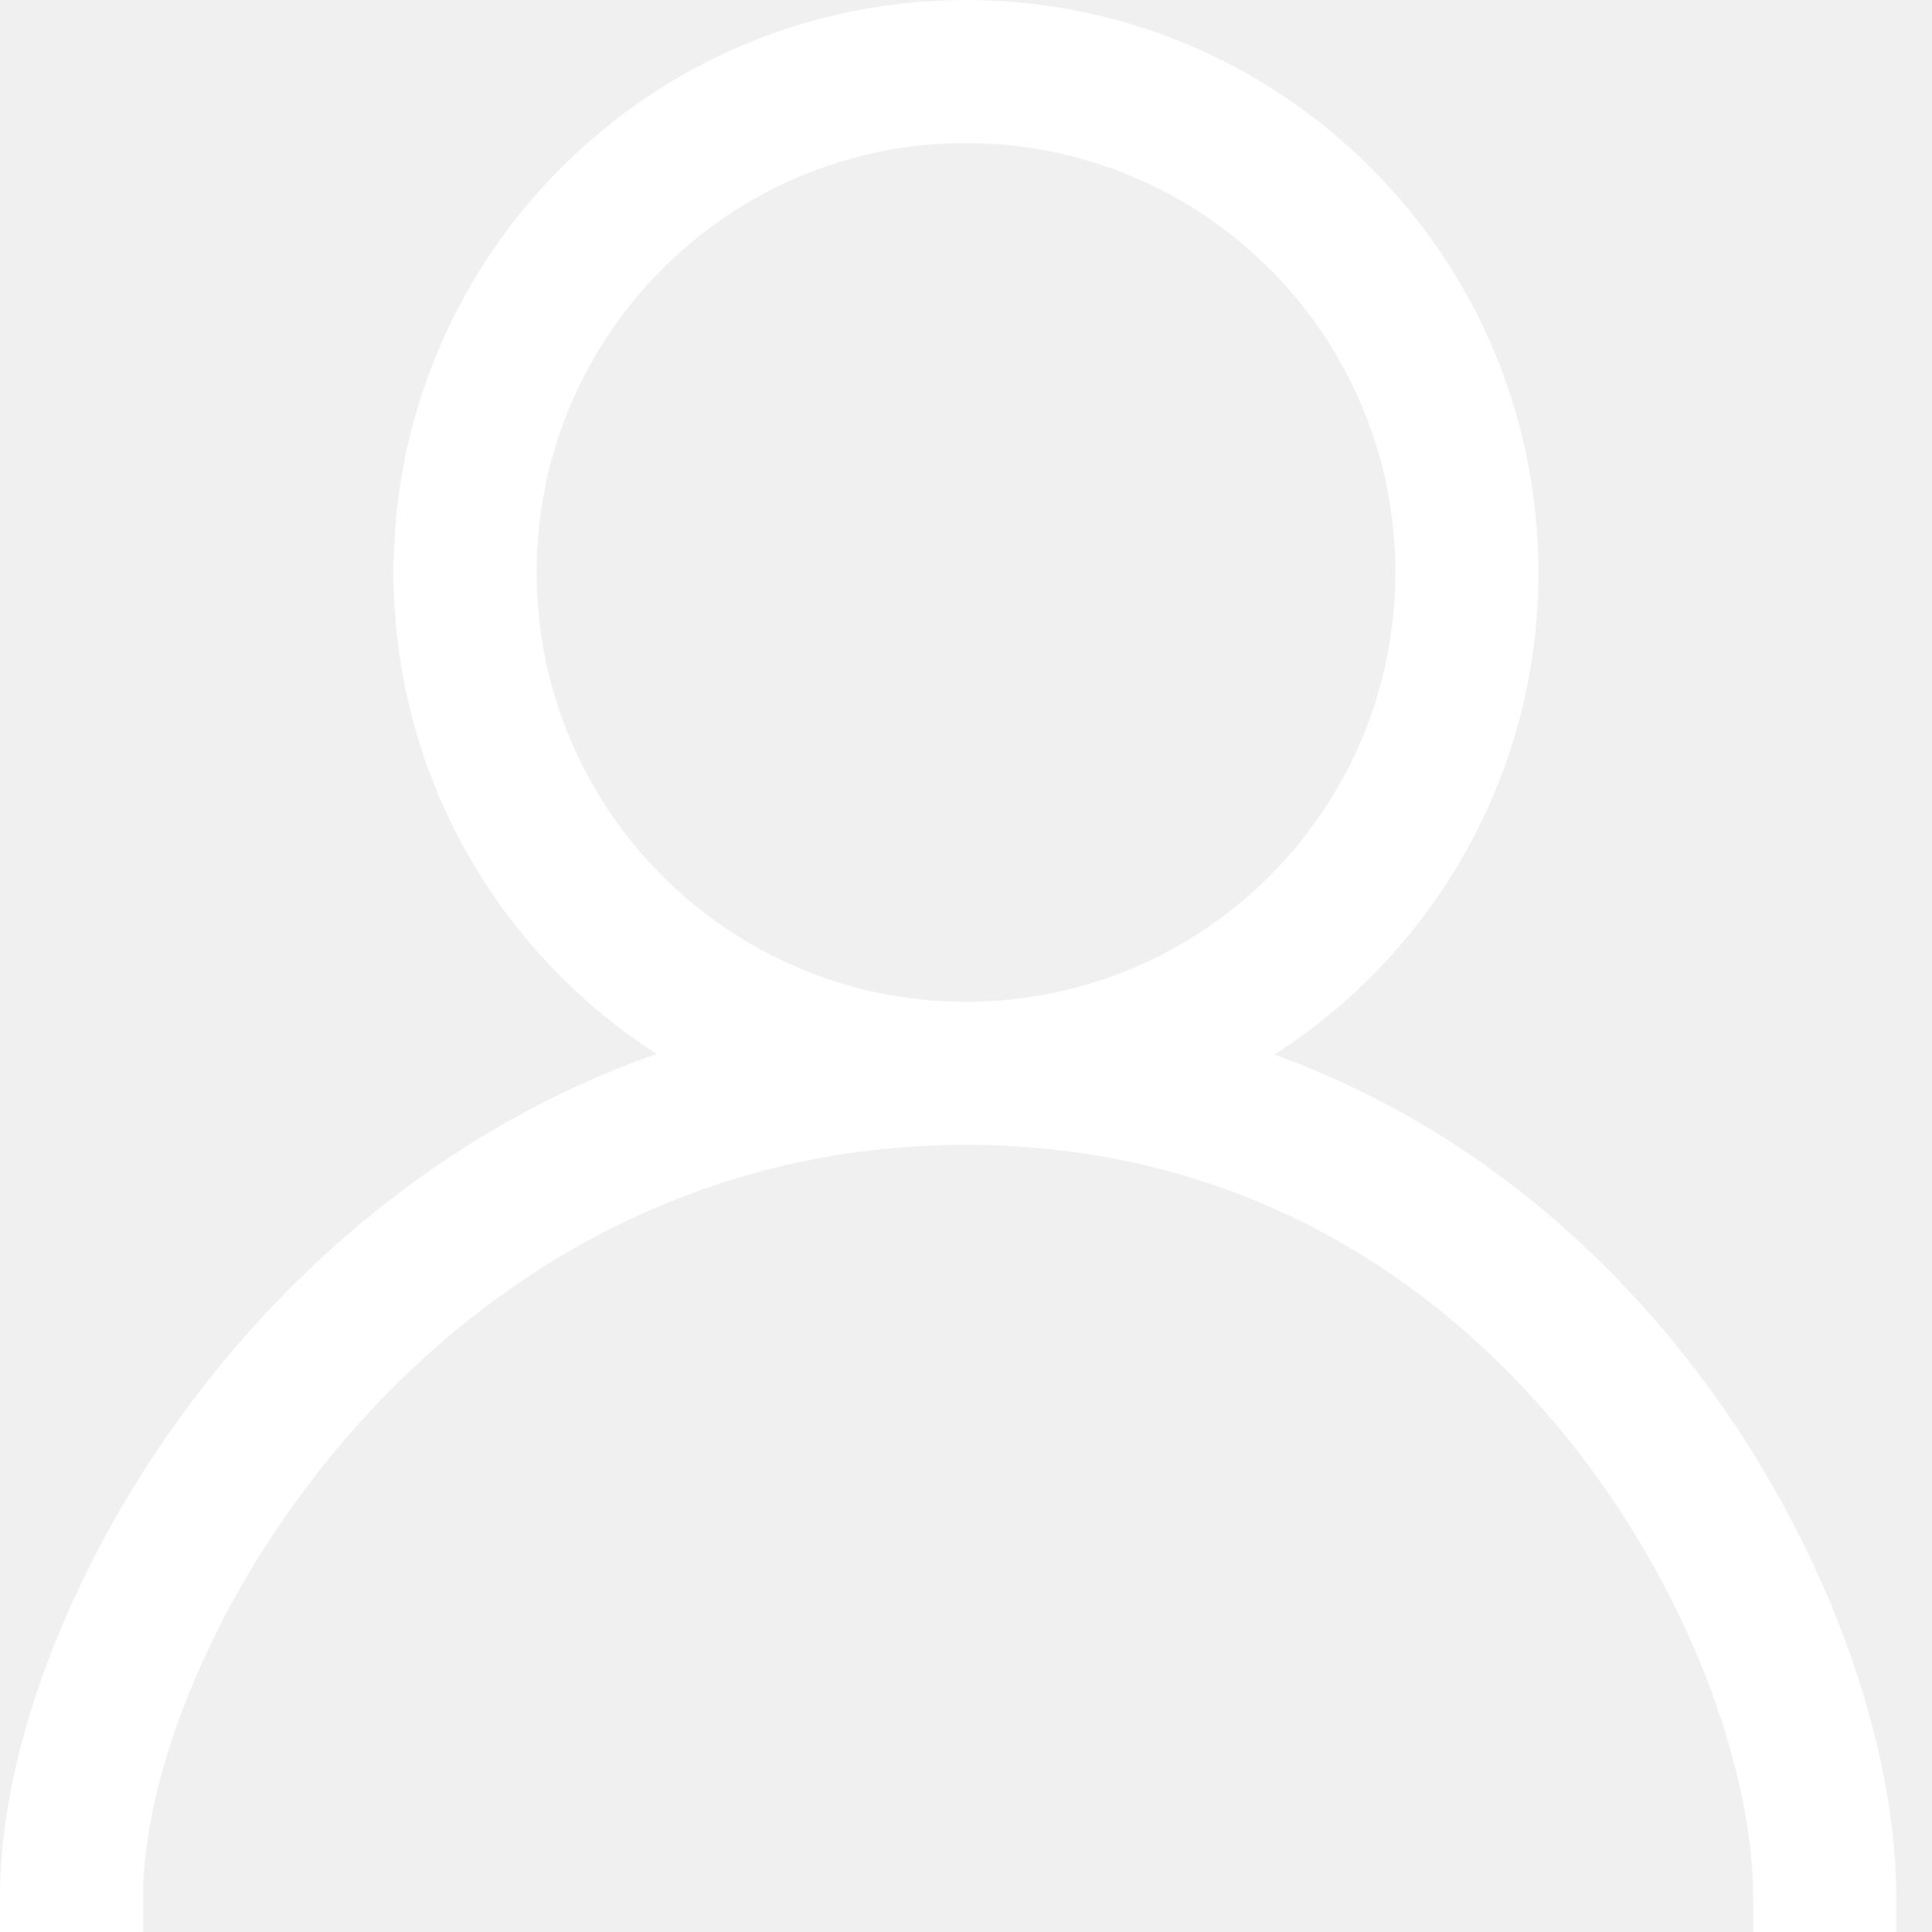
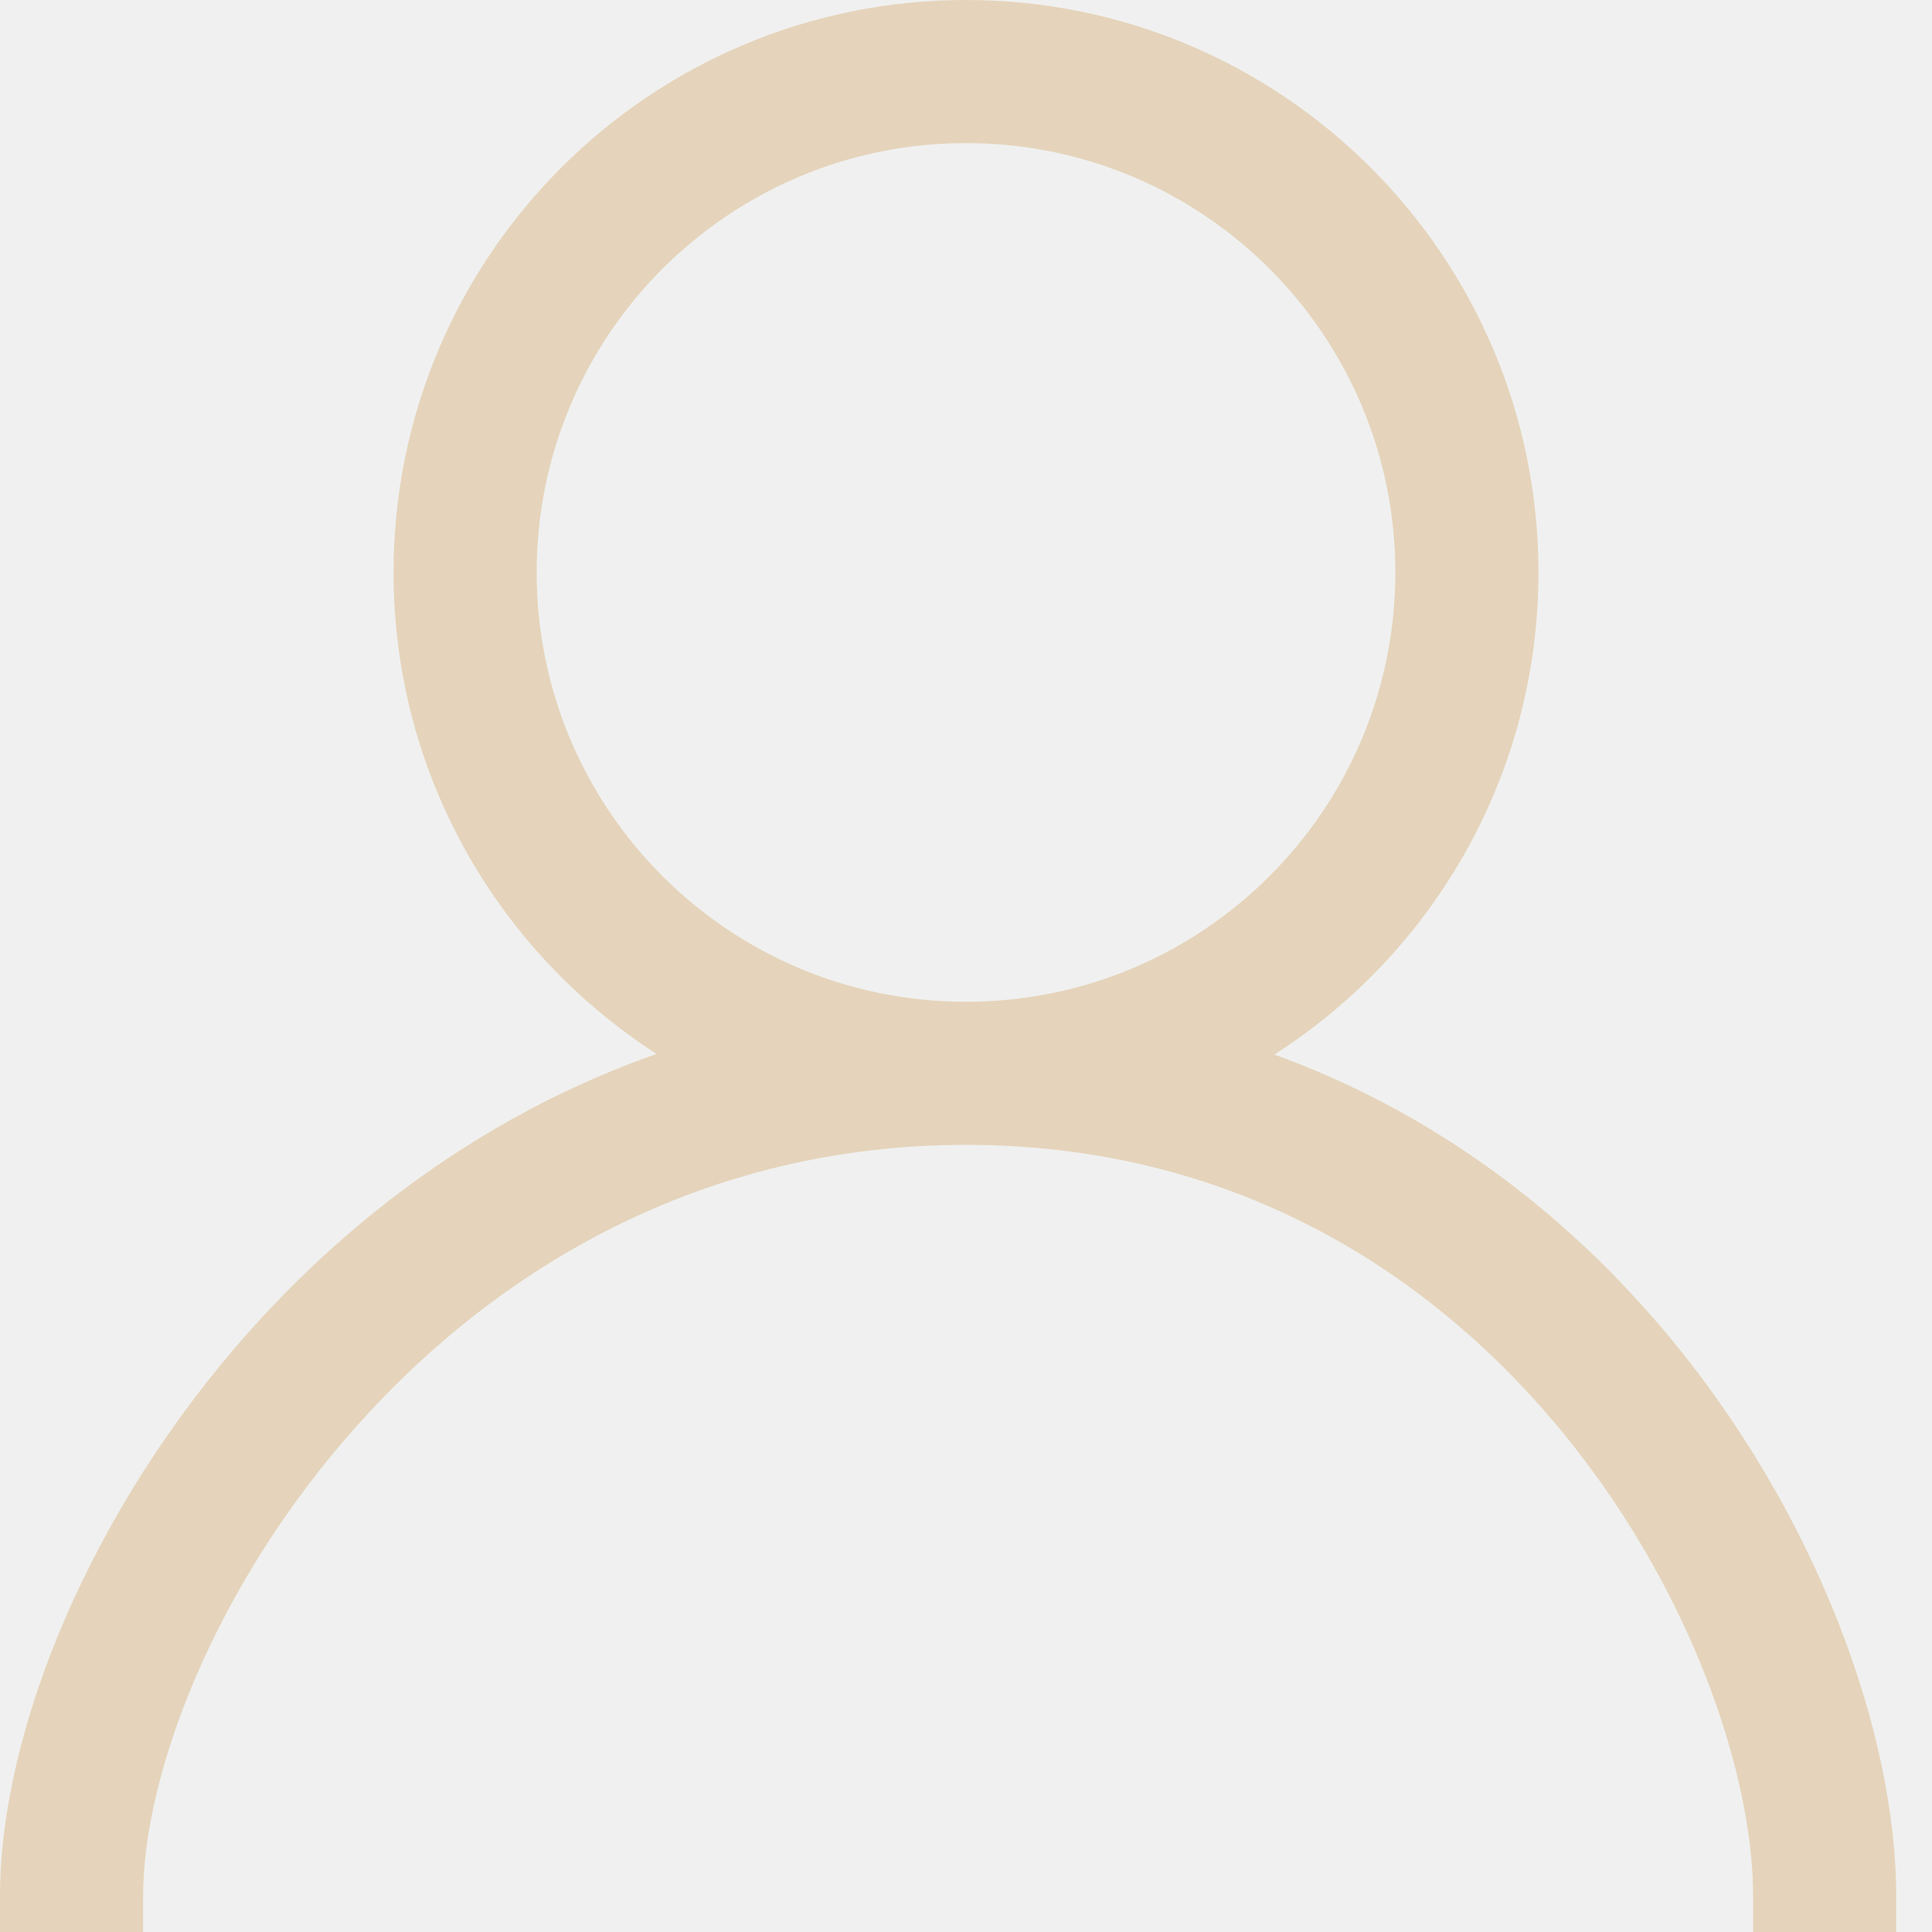
<svg xmlns="http://www.w3.org/2000/svg" width="27" height="27" viewBox="0 0 27 27" fill="none">
-   <path d="M13.5 0.5C17.642 0.5 21 3.858 21 8C21 11.069 19.156 13.704 16.517 14.865C19.216 15.543 21.341 17.096 22.883 18.928C24.946 21.378 26 24.364 26 26.5H25C25 24.636 24.054 21.872 22.117 19.572C20.194 17.289 17.327 15.5 13.5 15.5C9.67 15.5 6.673 17.292 4.623 19.583C2.559 21.89 1.5 24.652 1.5 26.5H0.5C0.5 24.348 1.692 21.36 3.877 18.917C5.513 17.089 7.731 15.538 10.476 14.862C7.84 13.699 6 11.066 6 8C6 3.858 9.358 0.5 13.5 0.5ZM13.5 1.5C9.91 1.5 7 4.41 7 8C7 11.59 9.91 14.5 13.5 14.5C17.09 14.5 20 11.59 20 8C20 4.41 17.09 1.5 13.5 1.5Z" fill="white" />
-   <path d="M16.517 14.865L16.315 14.408L14.981 14.995L16.395 15.35L16.517 14.865ZM22.883 18.928L23.265 18.606L23.265 18.606L22.883 18.928ZM26 26.5V27H26.5V26.5H26ZM25 26.5H24.5V27H25V26.5ZM22.117 19.572L22.5 19.25L22.5 19.25L22.117 19.572ZM4.623 19.583L4.25 19.25L4.25 19.25L4.623 19.583ZM1.5 26.5V27H2V26.5H1.5ZM0.5 26.5H0V27H0.5V26.5ZM3.877 18.917L3.504 18.584L3.504 18.584L3.877 18.917ZM10.476 14.862L10.595 15.348L12.02 14.997L10.678 14.405L10.476 14.862ZM13.5 0.5V1C17.366 1 20.5 4.134 20.5 8H21H21.5C21.5 3.582 17.918 0 13.5 0V0.5ZM21 8H20.5C20.5 10.863 18.78 13.323 16.315 14.408L16.517 14.865L16.718 15.323C19.532 14.085 21.5 11.274 21.5 8H21ZM16.517 14.865L16.395 15.35C18.976 15.999 21.014 17.484 22.5 19.25L22.883 18.928L23.265 18.606C21.668 16.708 19.457 15.088 16.638 14.38L16.517 14.865ZM22.883 18.928L22.5 19.25C24.5 21.625 25.5 24.5 25.5 26.5H26H26.5C26.5 24.228 25.392 21.131 23.265 18.606L22.883 18.928ZM26 26.5V26H25V26.5V27H26V26.5ZM25 26.5H25.5C25.5 24.5 24.5 21.625 22.5 19.25L22.117 19.572L21.735 19.894C23.608 22.119 24.5 24.772 24.5 26.5H25ZM22.117 19.572L22.5 19.25C20.5 16.875 17.5 15 13.5 15V15.5V16C17.154 16 19.889 17.702 21.735 19.894L22.117 19.572ZM13.5 15.5V15C9.5 15 6.375 16.875 4.25 19.25L4.623 19.583L4.996 19.916C6.971 17.709 9.839 16 13.5 16V15.5ZM4.623 19.583L4.25 19.25C2.125 21.625 1 24.5 1 26.5H1.5H2C2 24.804 2.992 22.156 4.996 19.916L4.623 19.583ZM1.5 26.5V26H0.5V26.5V27H1.5V26.5ZM0.5 26.5H1C1 24.5 2.125 21.625 4.25 19.25L3.877 18.917L3.504 18.584C1.259 21.094 0 24.196 0 26.5H0.5ZM3.877 18.917L4.25 19.25C5.83 17.483 7.965 15.995 10.595 15.348L10.476 14.862L10.356 14.377C7.498 15.08 5.195 16.694 3.504 18.584L3.877 18.917ZM10.476 14.862L10.678 14.405C8.217 13.319 6.5 10.86 6.5 8H6H5.5C5.5 11.271 7.464 14.08 10.274 15.32L10.476 14.862ZM6 8H6.5C6.5 4.134 9.634 1 13.5 1V0.5V0C9.082 0 5.5 3.582 5.5 8H6ZM13.5 1.5V1C9.634 1 6.5 4.134 6.5 8H7H7.5C7.5 4.686 10.186 2 13.5 2V1.5ZM7 8H6.5C6.5 11.866 9.634 15 13.5 15V14.5V14C10.186 14 7.5 11.314 7.5 8H7ZM13.5 14.5V15C17.366 15 20.5 11.866 20.5 8H20H19.5C19.5 11.314 16.814 14 13.5 14V14.5ZM20 8H20.5C20.5 4.134 17.366 1 13.5 1V1.5V2C16.814 2 19.5 4.686 19.5 8H20Z" fill="white" />
+   <path d="M13.5 0.5C17.642 0.5 21 3.858 21 8C21 11.069 19.156 13.704 16.517 14.865C19.216 15.543 21.341 17.096 22.883 18.928C24.946 21.378 26 24.364 26 26.5H25C25 24.636 24.054 21.872 22.117 19.572C20.194 17.289 17.327 15.5 13.5 15.5C9.67 15.5 6.673 17.292 4.623 19.583C2.559 21.89 1.5 24.652 1.5 26.5H0.5C0.5 24.348 1.692 21.36 3.877 18.917C5.513 17.089 7.731 15.538 10.476 14.862C7.84 13.699 6 11.066 6 8C6 3.858 9.358 0.5 13.5 0.5ZM13.5 1.5C9.91 1.5 7 4.41 7 8C7 11.59 9.91 14.5 13.5 14.5C17.09 14.5 20 11.59 20 8C20 4.41 17.09 1.5 13.5 1.5Z" fill="#e5d4bb" />
+   <path d="M16.517 14.865L16.315 14.408L14.981 14.995L16.395 15.35L16.517 14.865ZM22.883 18.928L23.265 18.606L23.265 18.606L22.883 18.928ZM26 26.5V27H26.5V26.5H26ZM25 26.5H24.5V27H25V26.5ZM22.117 19.572L22.5 19.25L22.5 19.25L22.117 19.572ZM4.623 19.583L4.25 19.25L4.25 19.25L4.623 19.583ZM1.5 26.5V27H2V26.5H1.5ZM0.5 26.5H0V27H0.5V26.5ZM3.877 18.917L3.504 18.584L3.504 18.584L3.877 18.917ZM10.476 14.862L10.595 15.348L12.02 14.997L10.678 14.405L10.476 14.862ZM13.5 0.5V1C17.366 1 20.5 4.134 20.5 8H21H21.5C21.5 3.582 17.918 0 13.5 0V0.5ZM21 8H20.5C20.5 10.863 18.78 13.323 16.315 14.408L16.517 14.865L16.718 15.323C19.532 14.085 21.5 11.274 21.5 8H21ZM16.517 14.865L16.395 15.35C18.976 15.999 21.014 17.484 22.5 19.25L22.883 18.928L23.265 18.606C21.668 16.708 19.457 15.088 16.638 14.38L16.517 14.865ZM22.883 18.928L22.5 19.25C24.5 21.625 25.5 24.5 25.5 26.5H26H26.5C26.5 24.228 25.392 21.131 23.265 18.606L22.883 18.928ZM26 26.5V26H25V26.5V27H26V26.5ZM25 26.5H25.5C25.5 24.5 24.5 21.625 22.5 19.25L22.117 19.572L21.735 19.894C23.608 22.119 24.5 24.772 24.5 26.5H25ZM22.117 19.572L22.5 19.25C20.5 16.875 17.5 15 13.5 15V15.5V16C17.154 16 19.889 17.702 21.735 19.894L22.117 19.572ZM13.5 15.5V15C9.5 15 6.375 16.875 4.25 19.25L4.623 19.583L4.996 19.916C6.971 17.709 9.839 16 13.5 16V15.5ZM4.623 19.583L4.25 19.25C2.125 21.625 1 24.5 1 26.5H1.5H2C2 24.804 2.992 22.156 4.996 19.916L4.623 19.583ZM1.5 26.5V26H0.5V26.5V27H1.5V26.5ZM0.5 26.5H1C1 24.5 2.125 21.625 4.25 19.25L3.877 18.917L3.504 18.584C1.259 21.094 0 24.196 0 26.5H0.5ZM3.877 18.917L4.25 19.25C5.83 17.483 7.965 15.995 10.595 15.348L10.476 14.862L10.356 14.377C7.498 15.08 5.195 16.694 3.504 18.584L3.877 18.917ZM10.476 14.862L10.678 14.405C8.217 13.319 6.5 10.86 6.5 8H6H5.5C5.5 11.271 7.464 14.08 10.274 15.32L10.476 14.862ZM6 8H6.5C6.5 4.134 9.634 1 13.5 1V0.5V0C9.082 0 5.5 3.582 5.5 8H6ZM13.5 1.5V1C9.634 1 6.5 4.134 6.5 8H7H7.5C7.5 4.686 10.186 2 13.5 2V1.5ZM7 8H6.5C6.5 11.866 9.634 15 13.5 15V14.5V14C10.186 14 7.5 11.314 7.5 8H7ZM13.5 14.5V15C17.366 15 20.5 11.866 20.5 8H20H19.5C19.5 11.314 16.814 14 13.5 14V14.5ZM20 8H20.5C20.5 4.134 17.366 1 13.5 1V1.5V2C16.814 2 19.5 4.686 19.5 8H20Z" fill="#e5d4bb" />
</svg>
